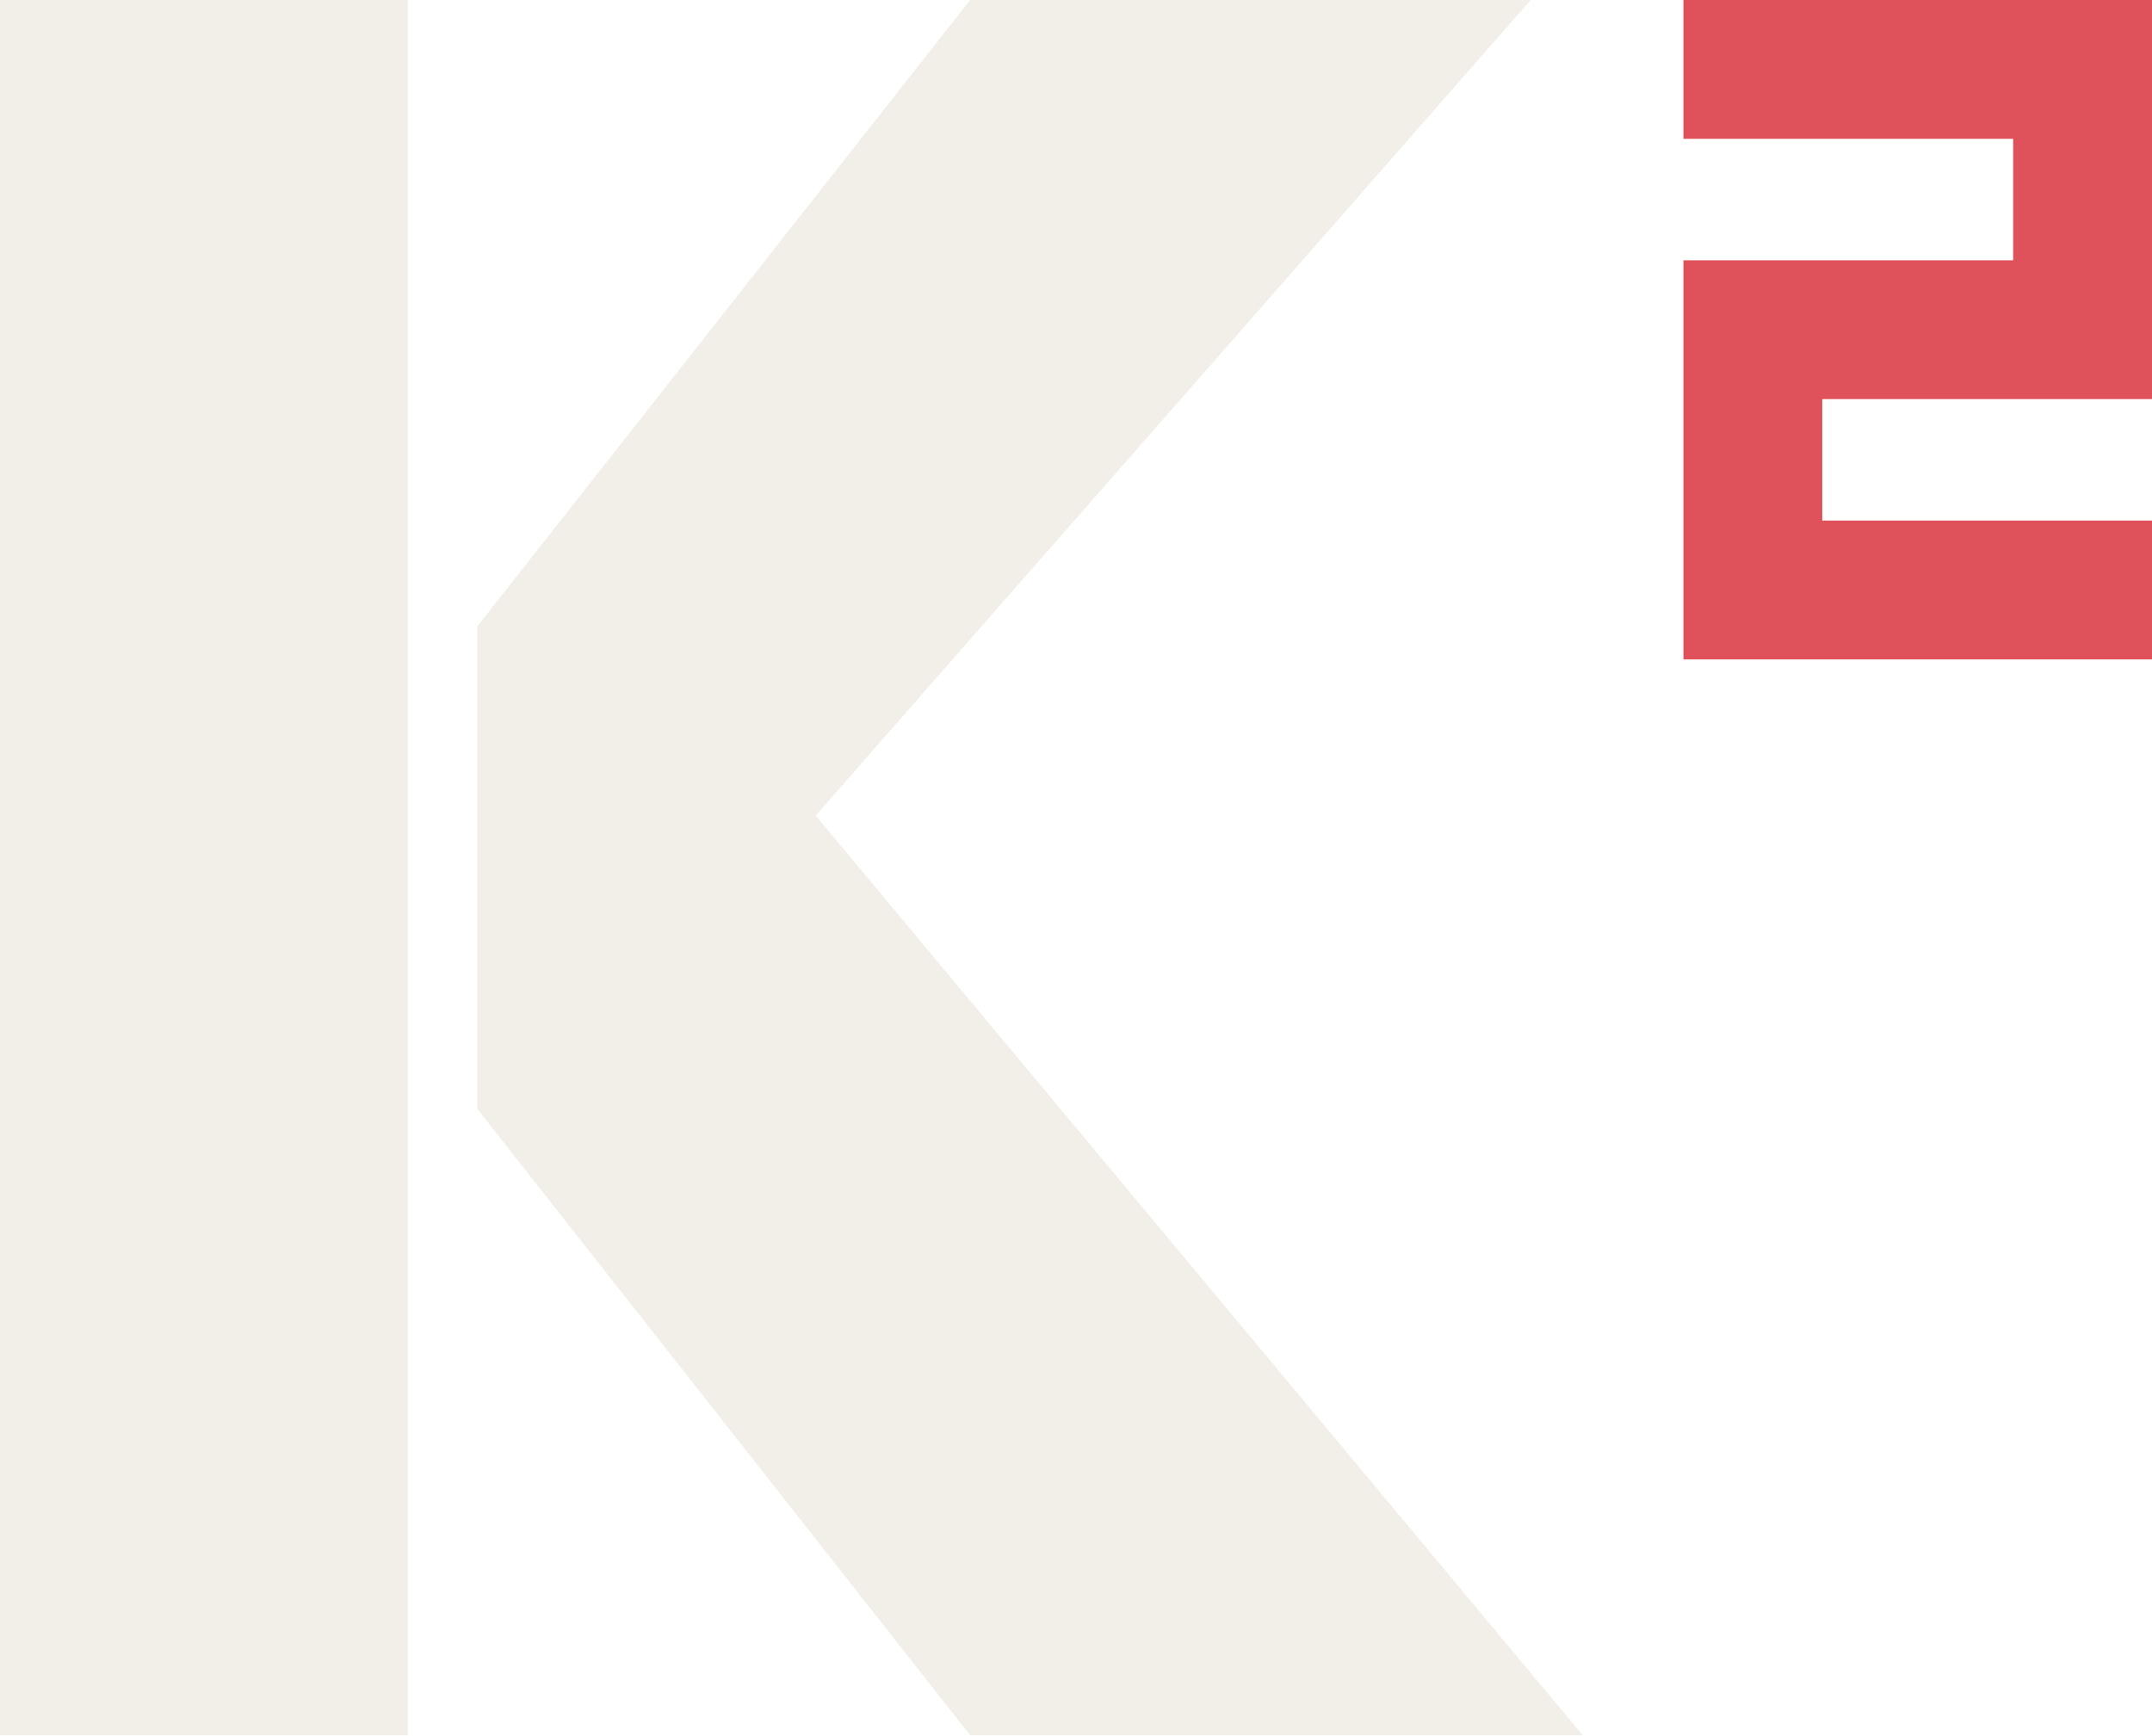
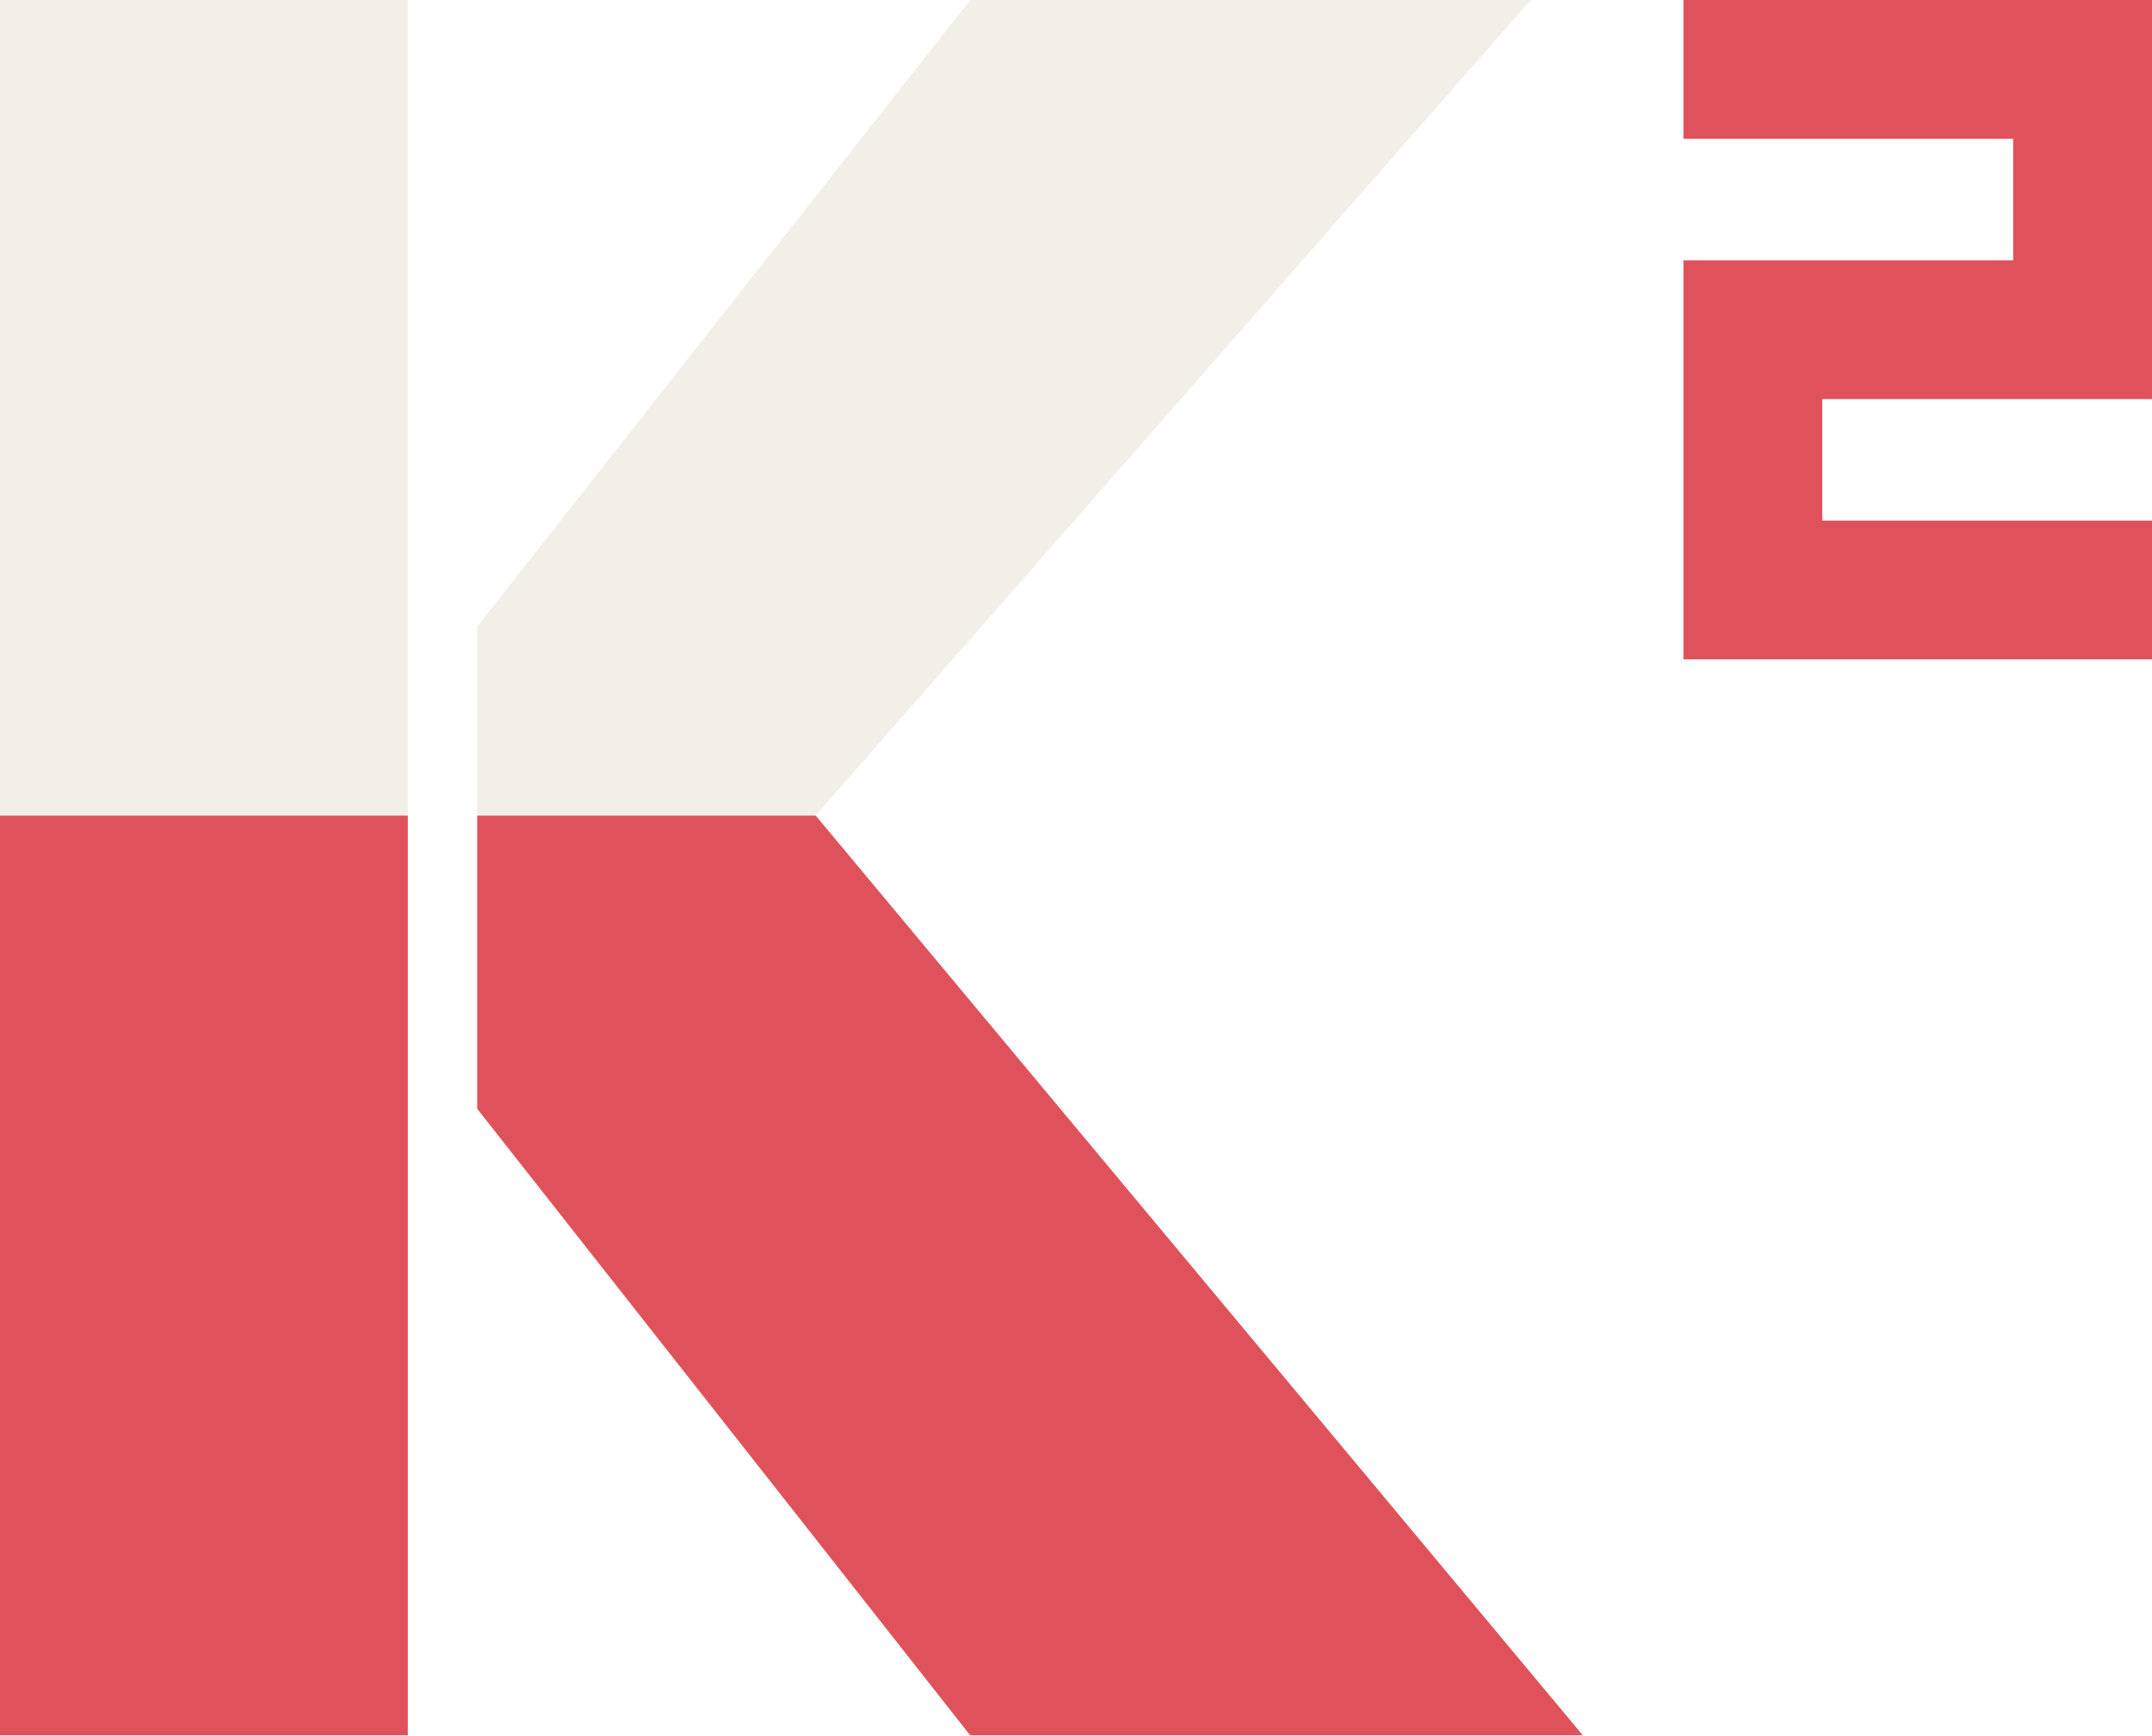
<svg xmlns="http://www.w3.org/2000/svg" viewBox="0 0 124 100" width="124" height="100" role="img" aria-label="Karaman &amp; Berat Avukatlık Ortaklığı">
-   <path fill="#F2EFE9" d="M0 0H23.5V100H0Z" />
-   <path fill="#F2EFE9" d="M55.9 0H88.2L47 47L91.2 100H55.9L27.5 63.9V36.1Z" />
+   <g fill="#F2EFE9">
+     <path d="M0 0H23.5V100H0Z" />
+     <path d="M55.9 0H88.2L47 47L91.2 100H55.9L27.5 63.9V36.1Z" />
+   </g>
+   <clipPath id="kl6">
+     <rect x="-1" y="47" width="93.2" height="54" />
+   </clipPath>
+   <g fill="#E0525B" clip-path="url(#kl6)">
+     <path d="M0 0H23.5V100H0Z" />
+     <path d="M55.9 0H88.2L47 47L91.2 100H55.9L27.5 63.9V36.1Z" />
+   </g>
  <path fill="none" stroke="#E0525B" stroke-width="8" stroke-linejoin="miter" stroke-miterlimit="4" d="M97 4H120V19H101V34H124" />
</svg>
